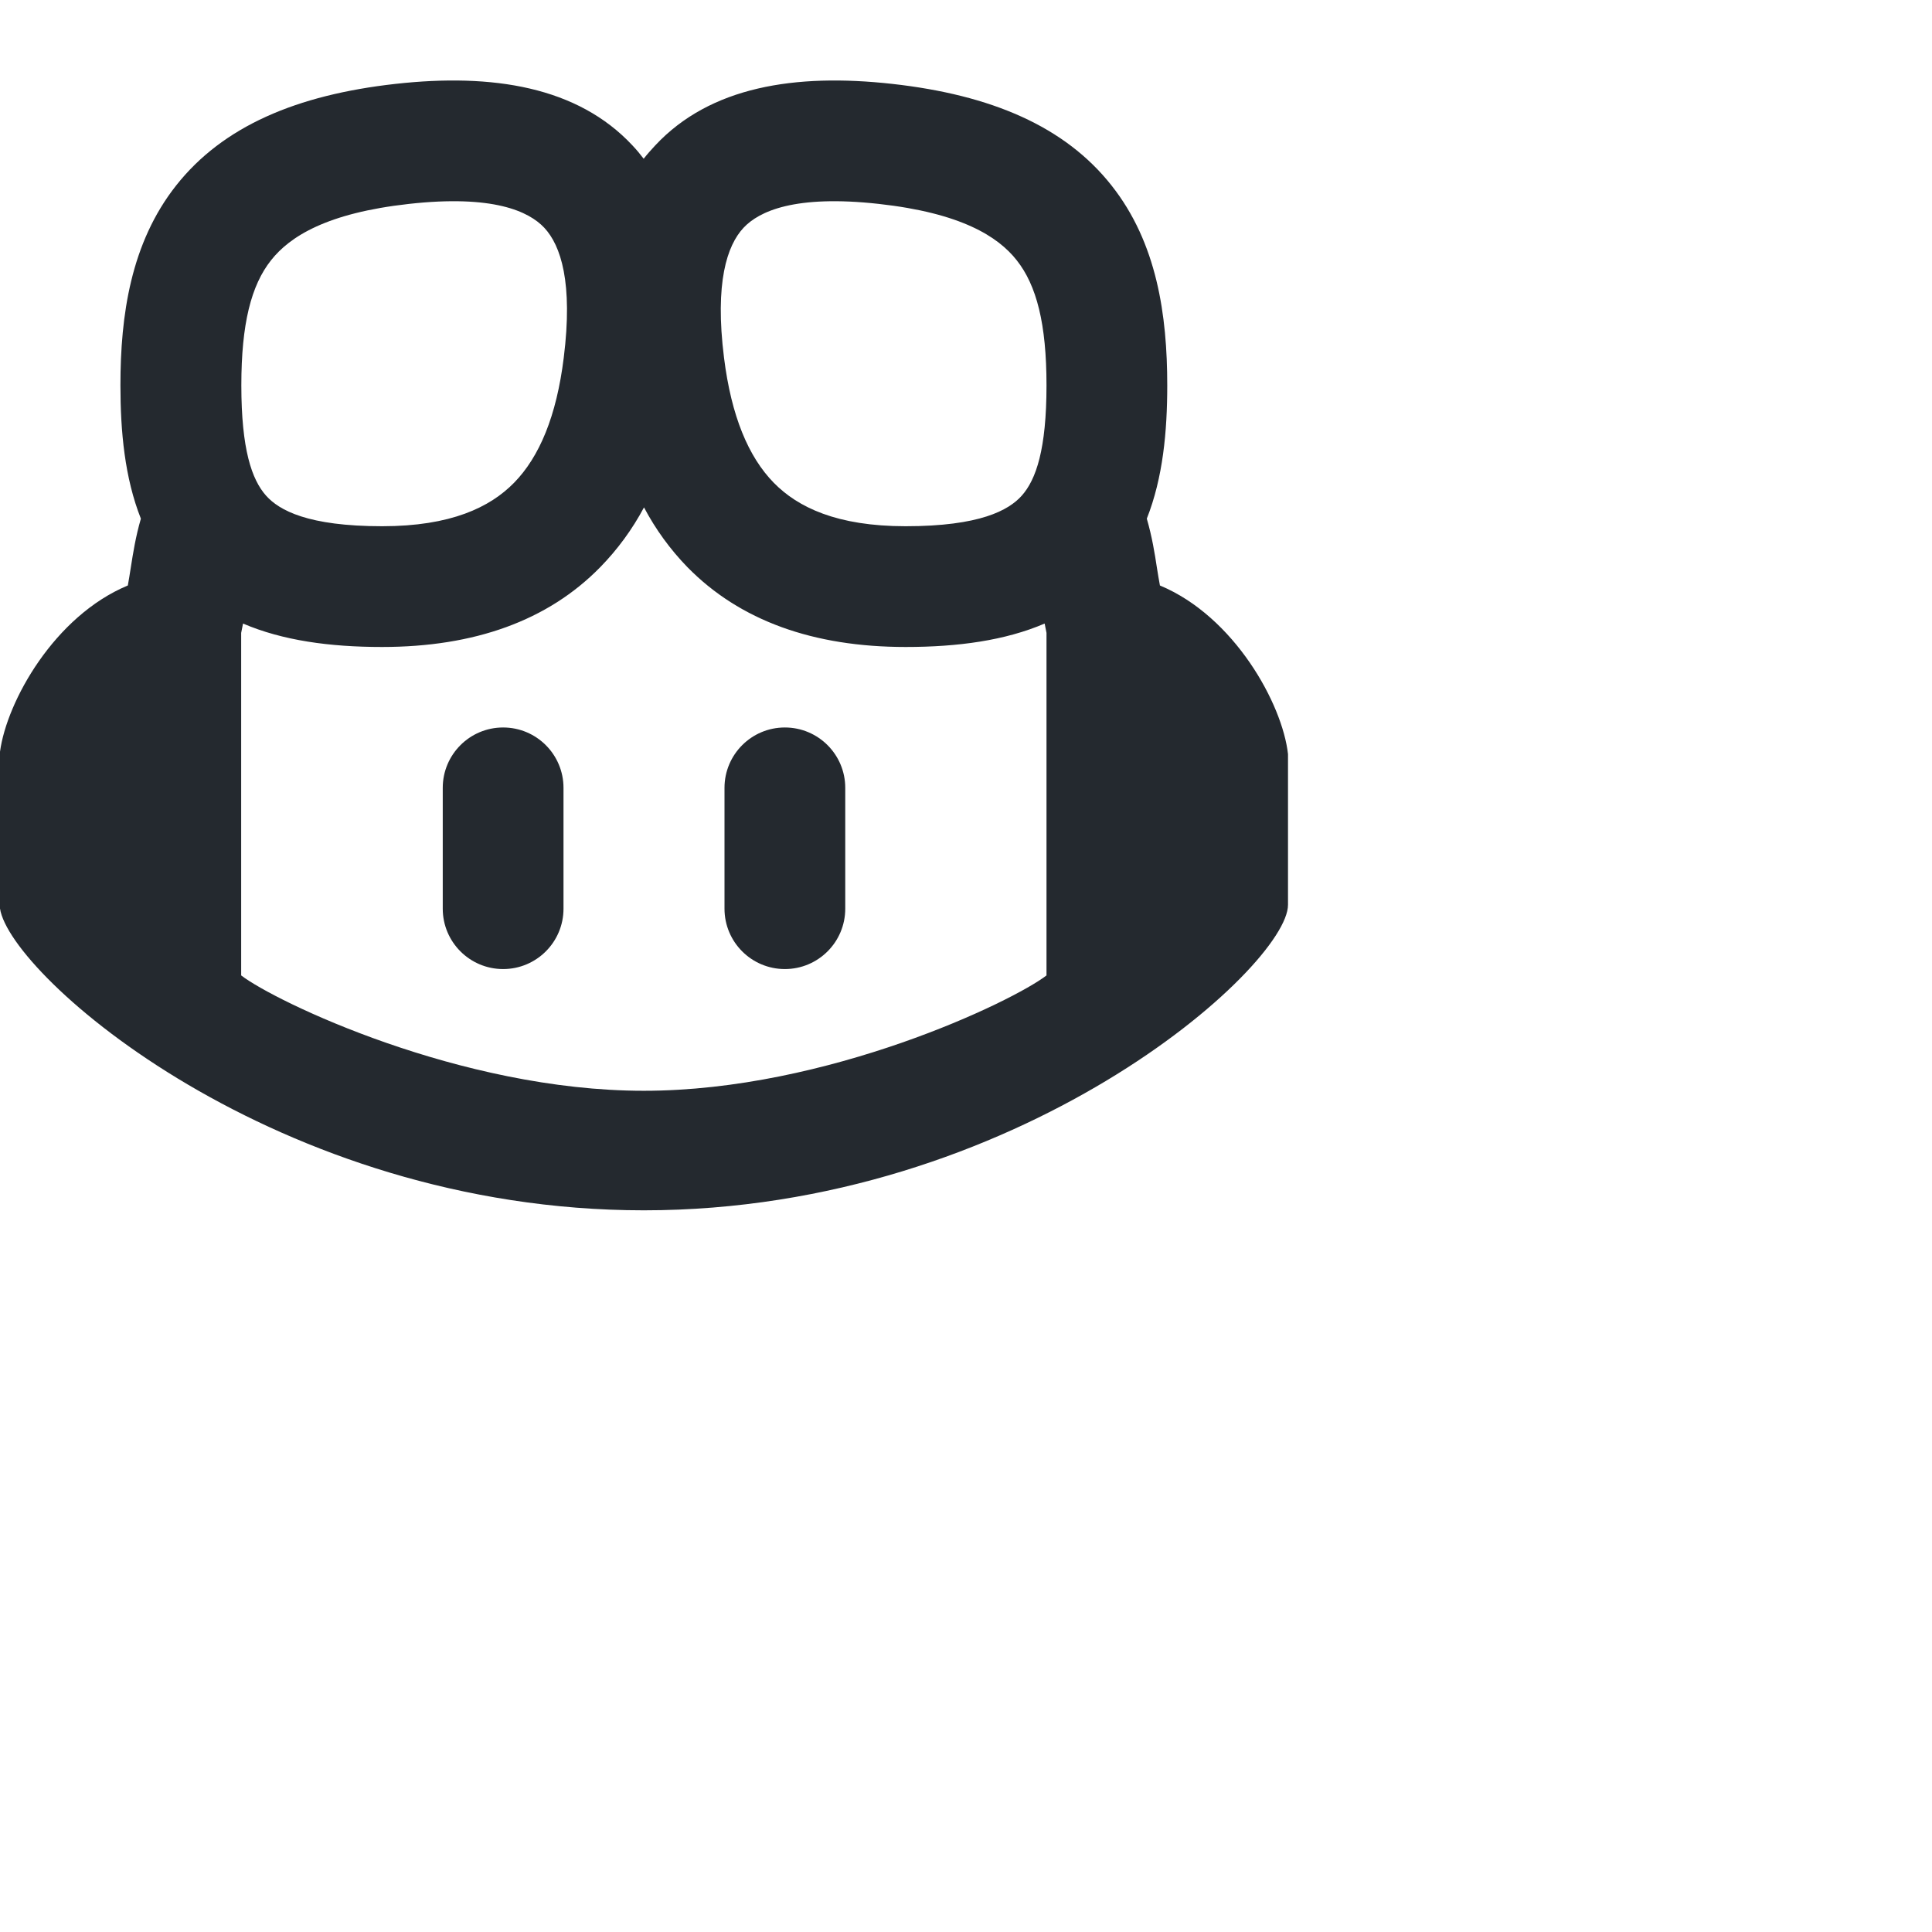
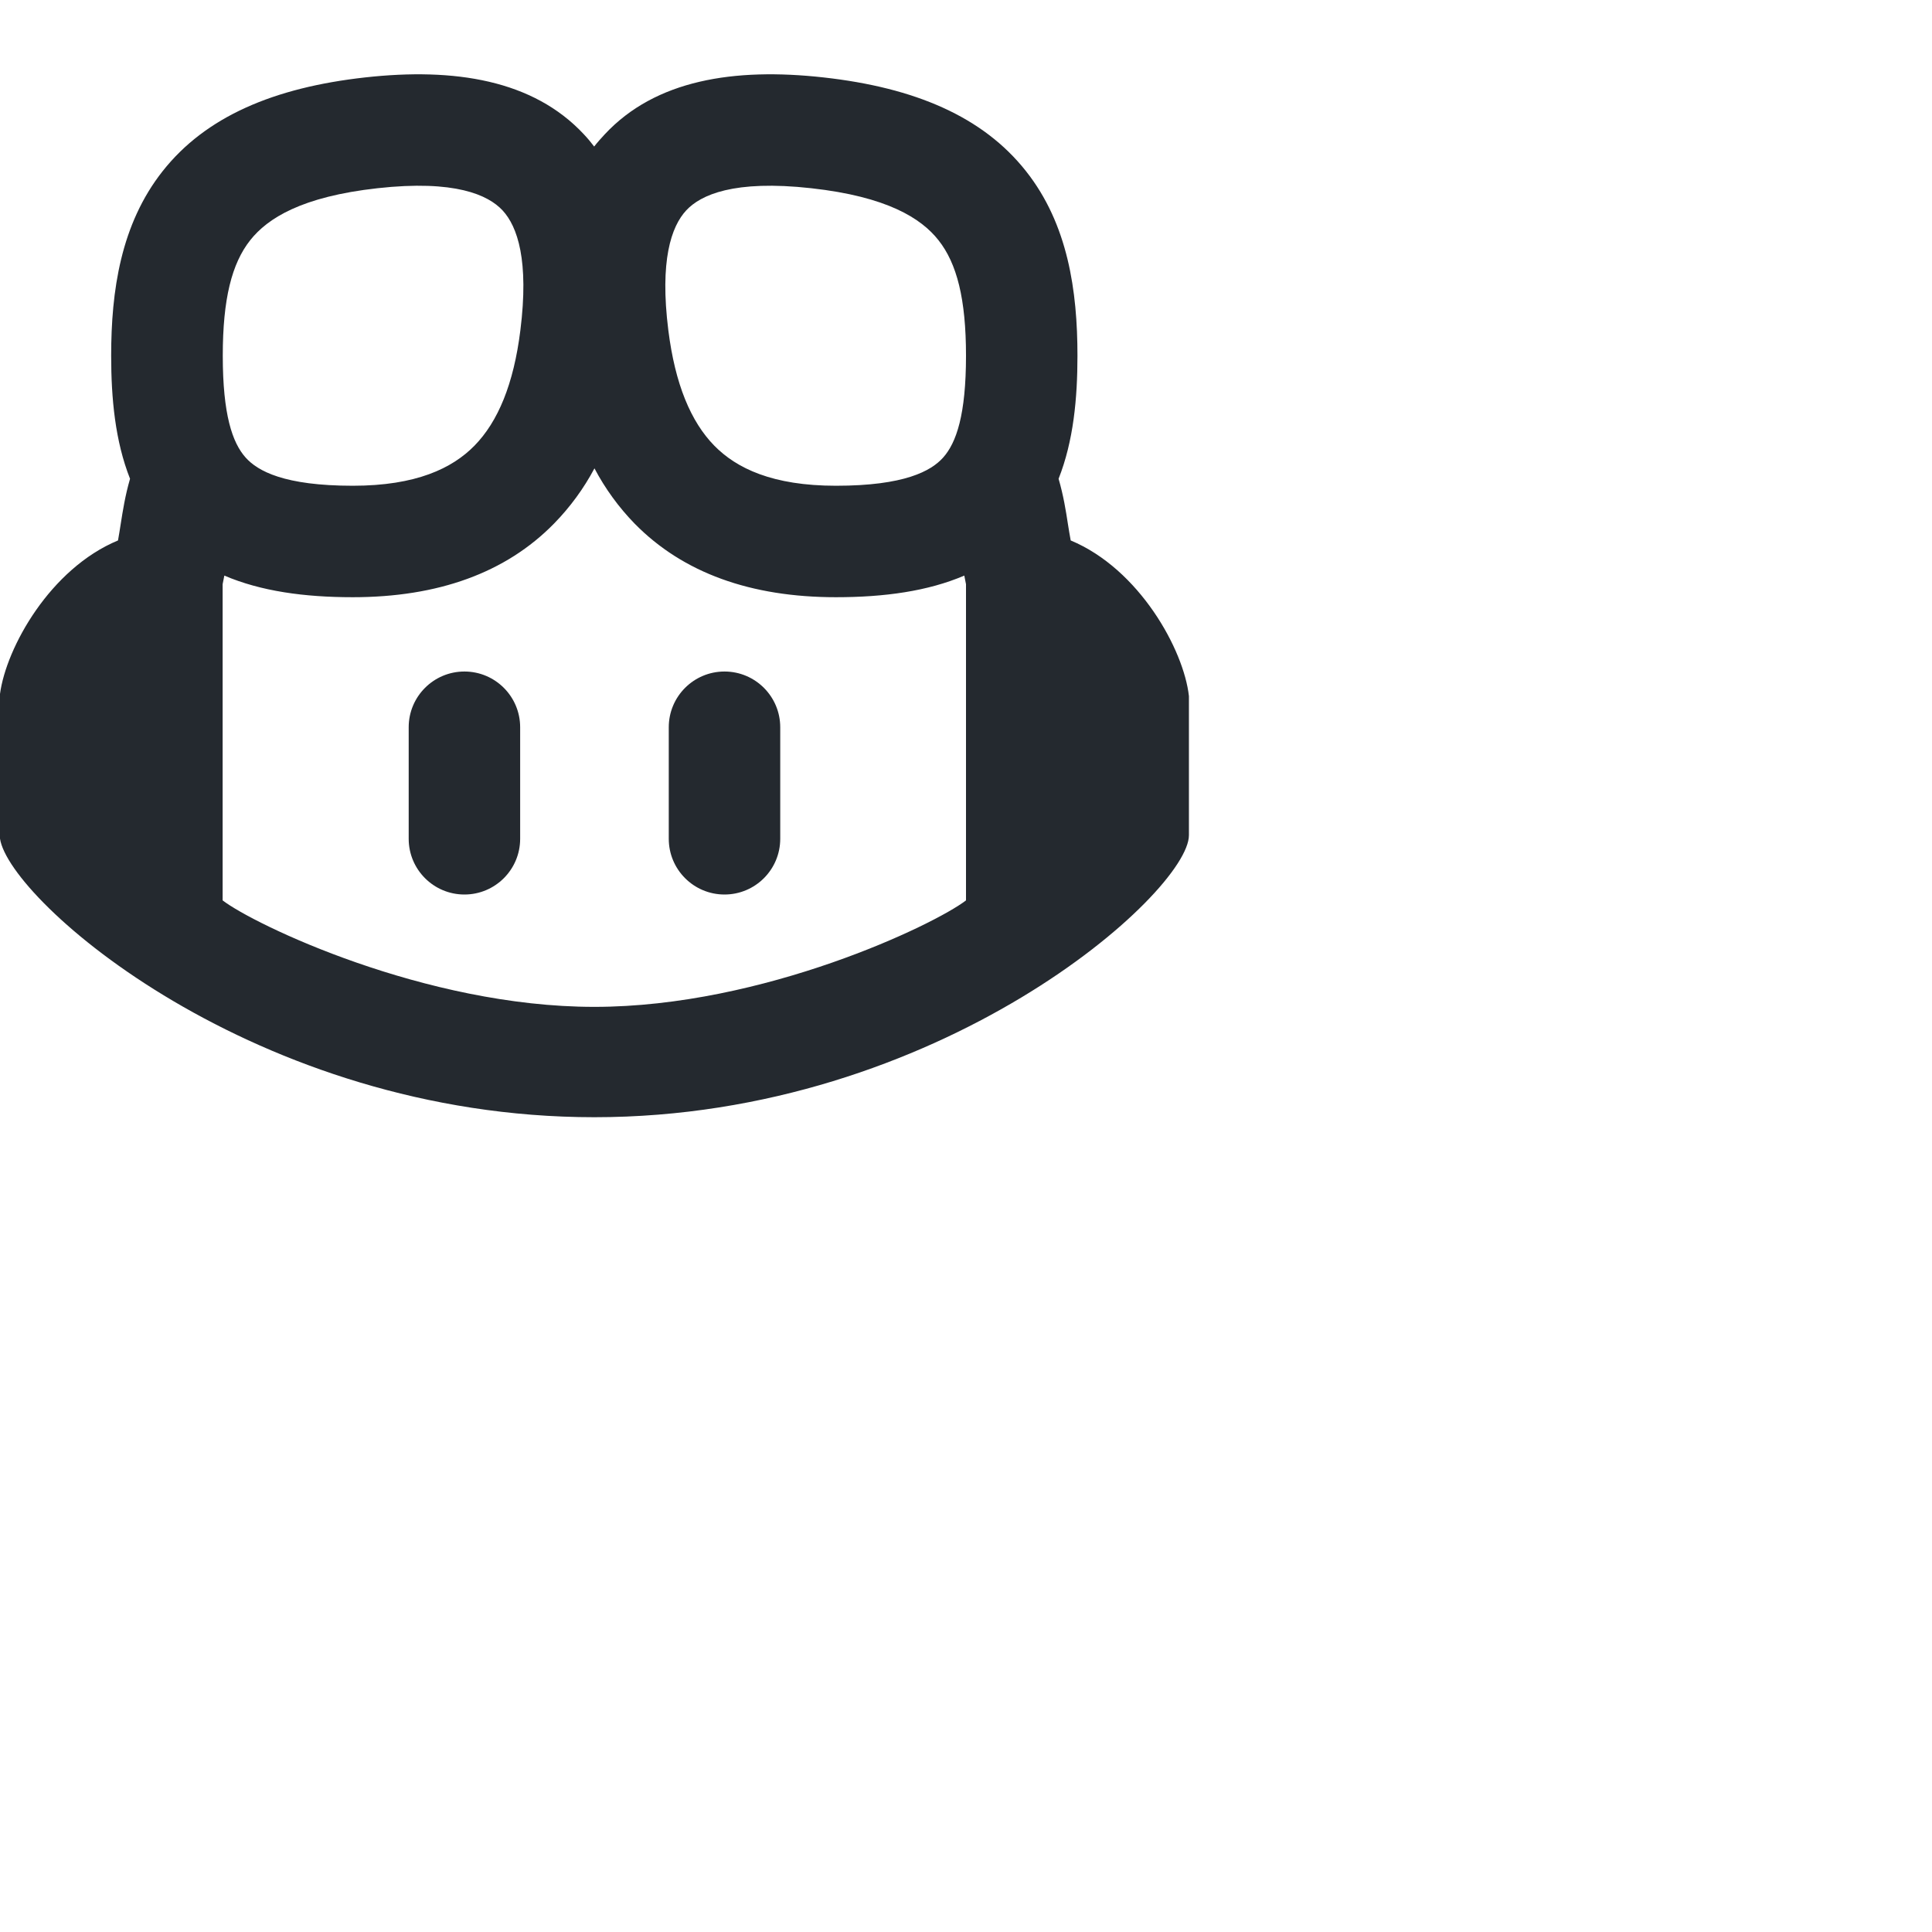
- <svg xmlns="http://www.w3.org/2000/svg" width="16" height="16" viewBox="0 0 24 24">
+ <svg xmlns="http://www.w3.org/2000/svg" width="16" height="16" viewBox="0 0 26 26">
  <style>
    path {
      fill: #24292f;
    }

    @media (prefers-color-scheme: dark) {
      path {
        fill: #f0f6fc;
      }
    }
  </style>
  <path d="M7.998 15.035c-4.562 0-7.873-2.914-7.998-3.749V9.338c.085-.628.677-1.686 1.588-2.065.013-.07.024-.143.036-.218.029-.183.06-.384.126-.612-.201-.508-.254-1.084-.254-1.656 0-.87.128-1.769.693-2.484.579-.733 1.494-1.124 2.724-1.261 1.206-.134 2.262.034 2.944.765.05.053.096.108.139.165.044-.057.094-.112.143-.165.682-.731 1.738-.899 2.944-.765 1.23.137 2.145.528 2.724 1.261.566.715.693 1.614.693 2.484 0 .572-.053 1.148-.254 1.656.066.228.098.429.126.612.012.076.024.148.037.218.924.385 1.522 1.471 1.591 2.095v1.872c0 .766-3.351 3.795-8.002 3.795Zm0-1.485c2.28 0 4.584-1.11 5.002-1.433V7.862l-.023-.116c-.49.21-1.075.291-1.727.291-1.146 0-2.059-.327-2.71-.991A3.222 3.222 0 0 1 8 6.303a3.24 3.24 0 0 1-.544.743c-.65.664-1.563.991-2.71.991-.652 0-1.236-.081-1.727-.291l-.023.116v4.255c.419.323 2.722 1.433 5.002 1.433ZM6.762 2.83c-.193-.206-.637-.413-1.682-.297-1.019.113-1.479.404-1.713.7-.247.312-.369.789-.369 1.554 0 .793.129 1.171.308 1.371.162.181.519.379 1.442.379.853 0 1.339-.235 1.638-.54.315-.322.527-.827.617-1.553.117-.935-.037-1.395-.241-1.614Zm4.155-.297c-1.044-.116-1.488.091-1.681.297-.204.219-.359.679-.242 1.614.091.726.303 1.231.618 1.553.299.305.784.54 1.638.54.922 0 1.28-.198 1.442-.379.179-.2.308-.578.308-1.371 0-.765-.123-1.242-.37-1.554-.233-.296-.693-.587-1.713-.7Z" />
  <path d="M6.25 9.037a.75.75 0 0 1 .75.75v1.501a.75.75 0 0 1-1.5 0V9.787a.75.75 0 0 1 .75-.75Zm4.25.75v1.501a.75.75 0 0 1-1.5 0V9.787a.75.75 0 0 1 1.5 0Z" />
</svg>
